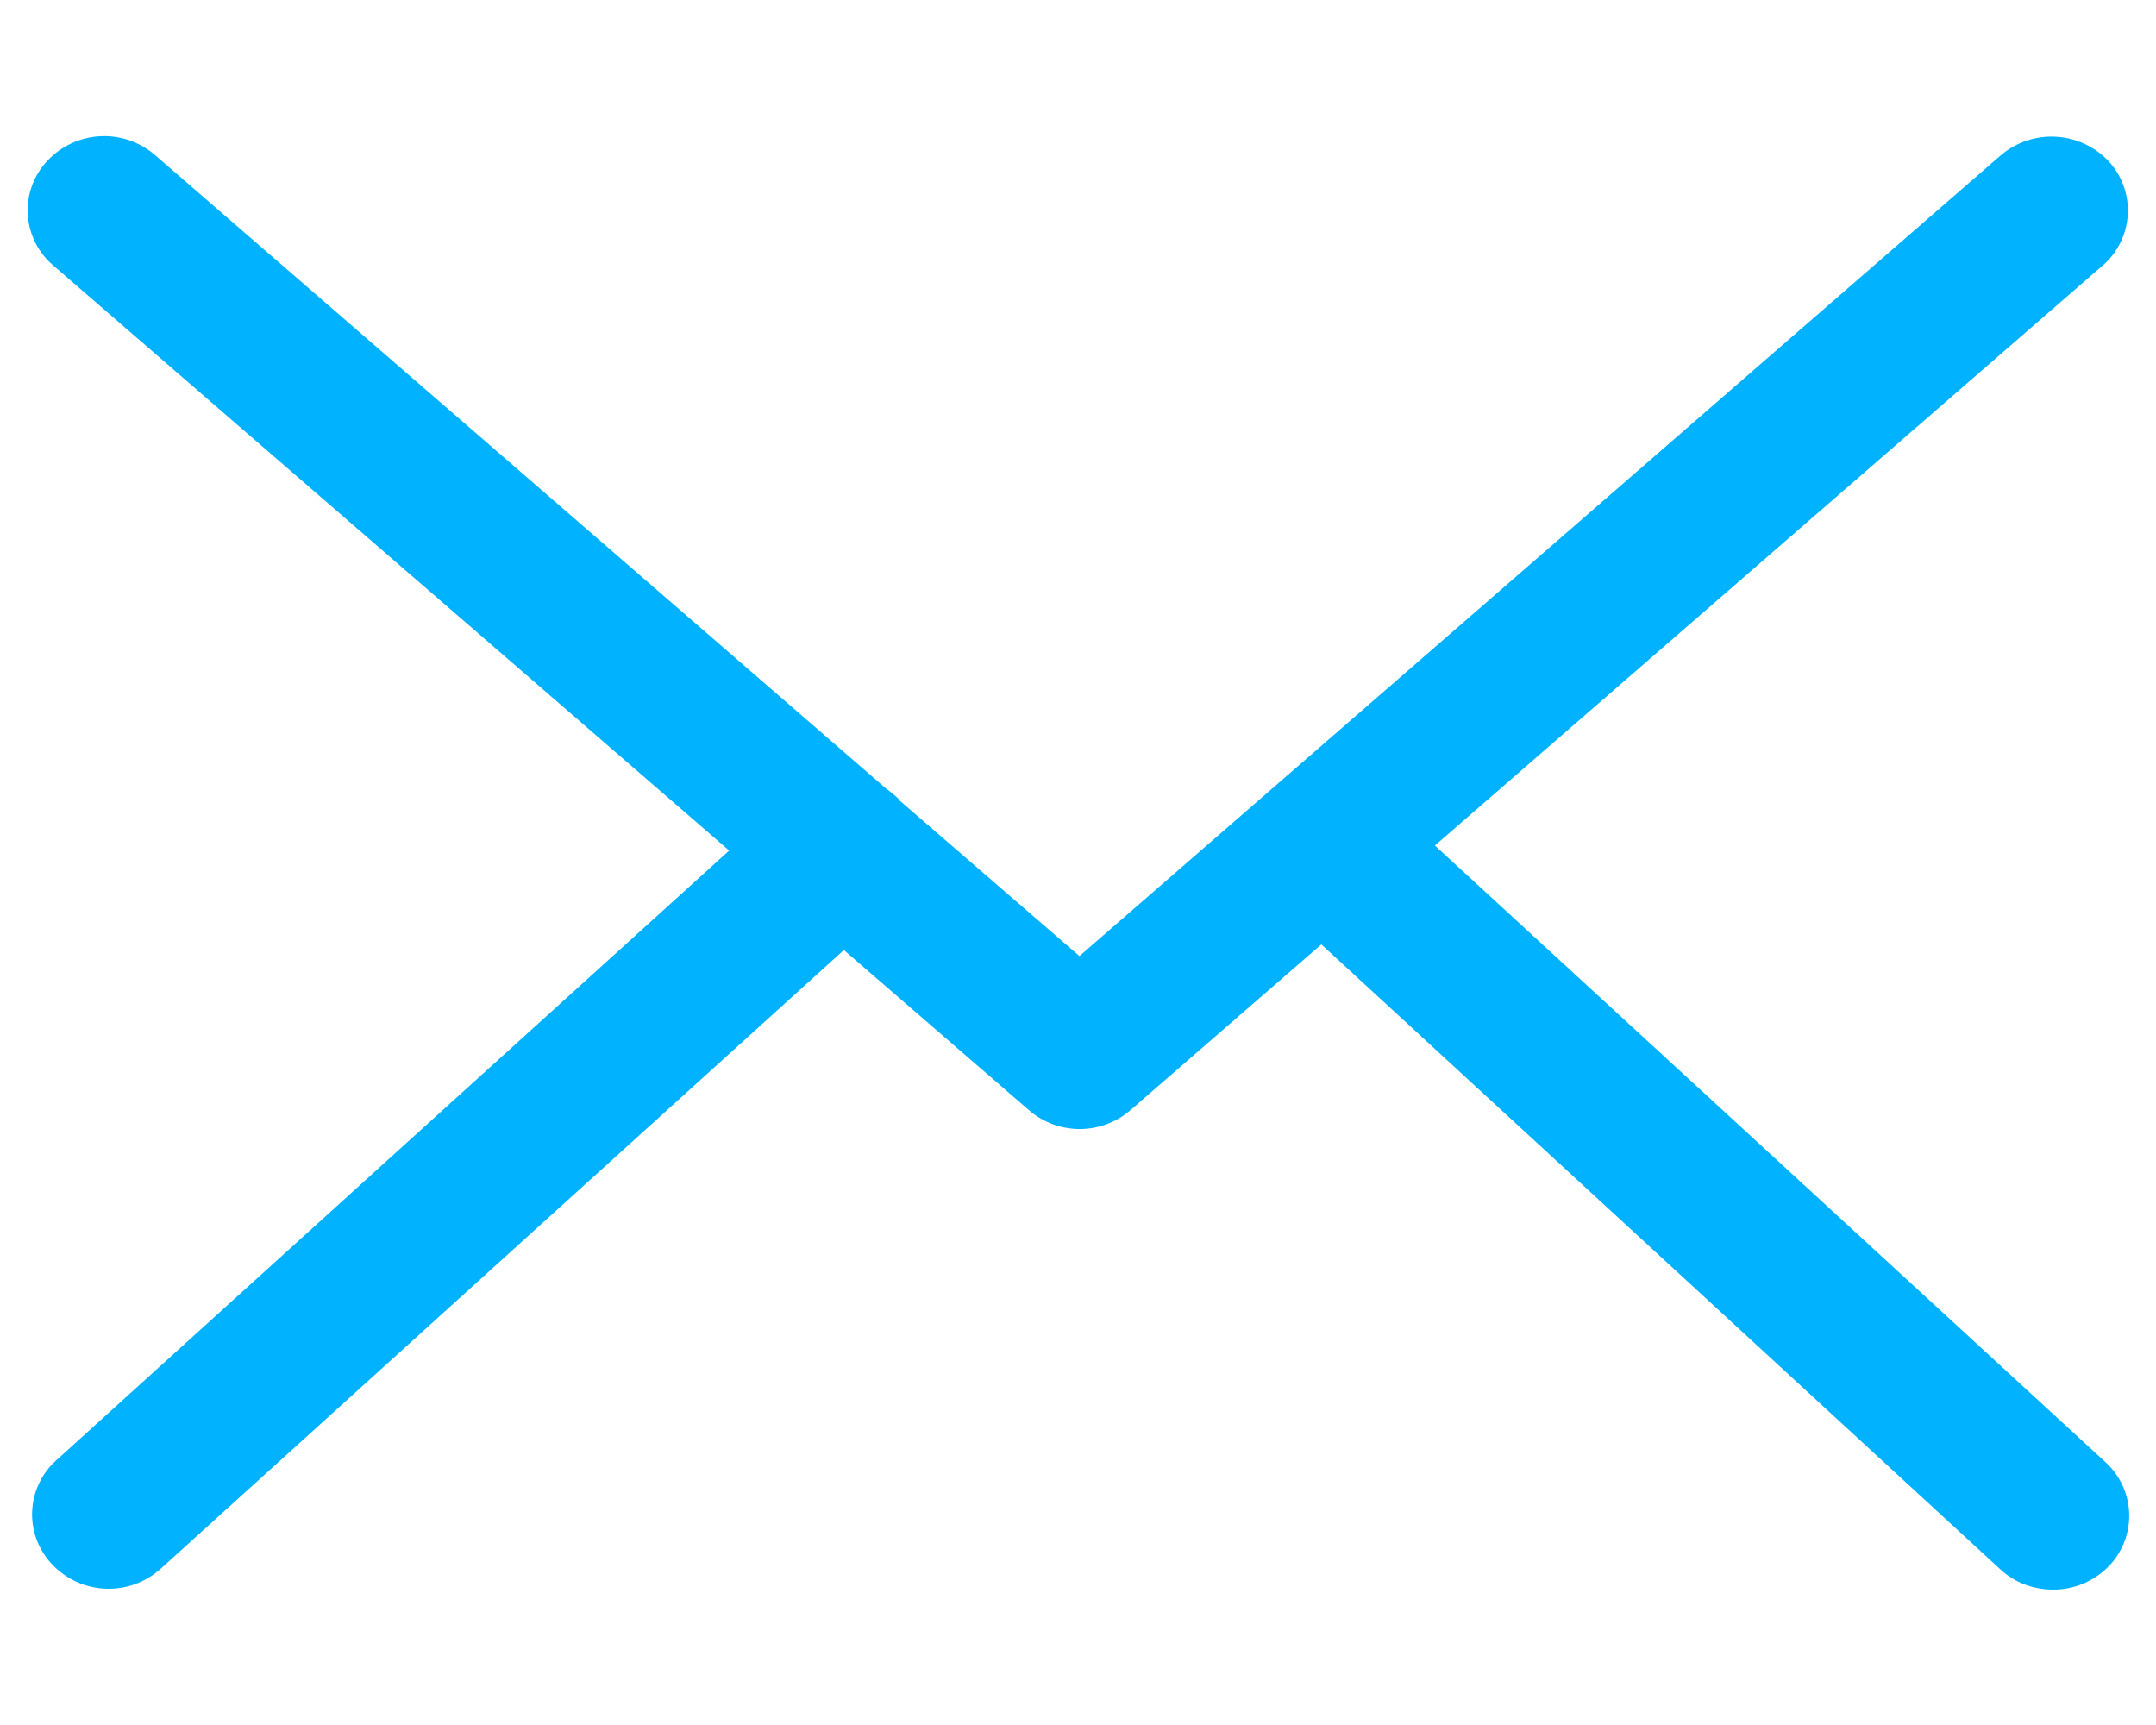
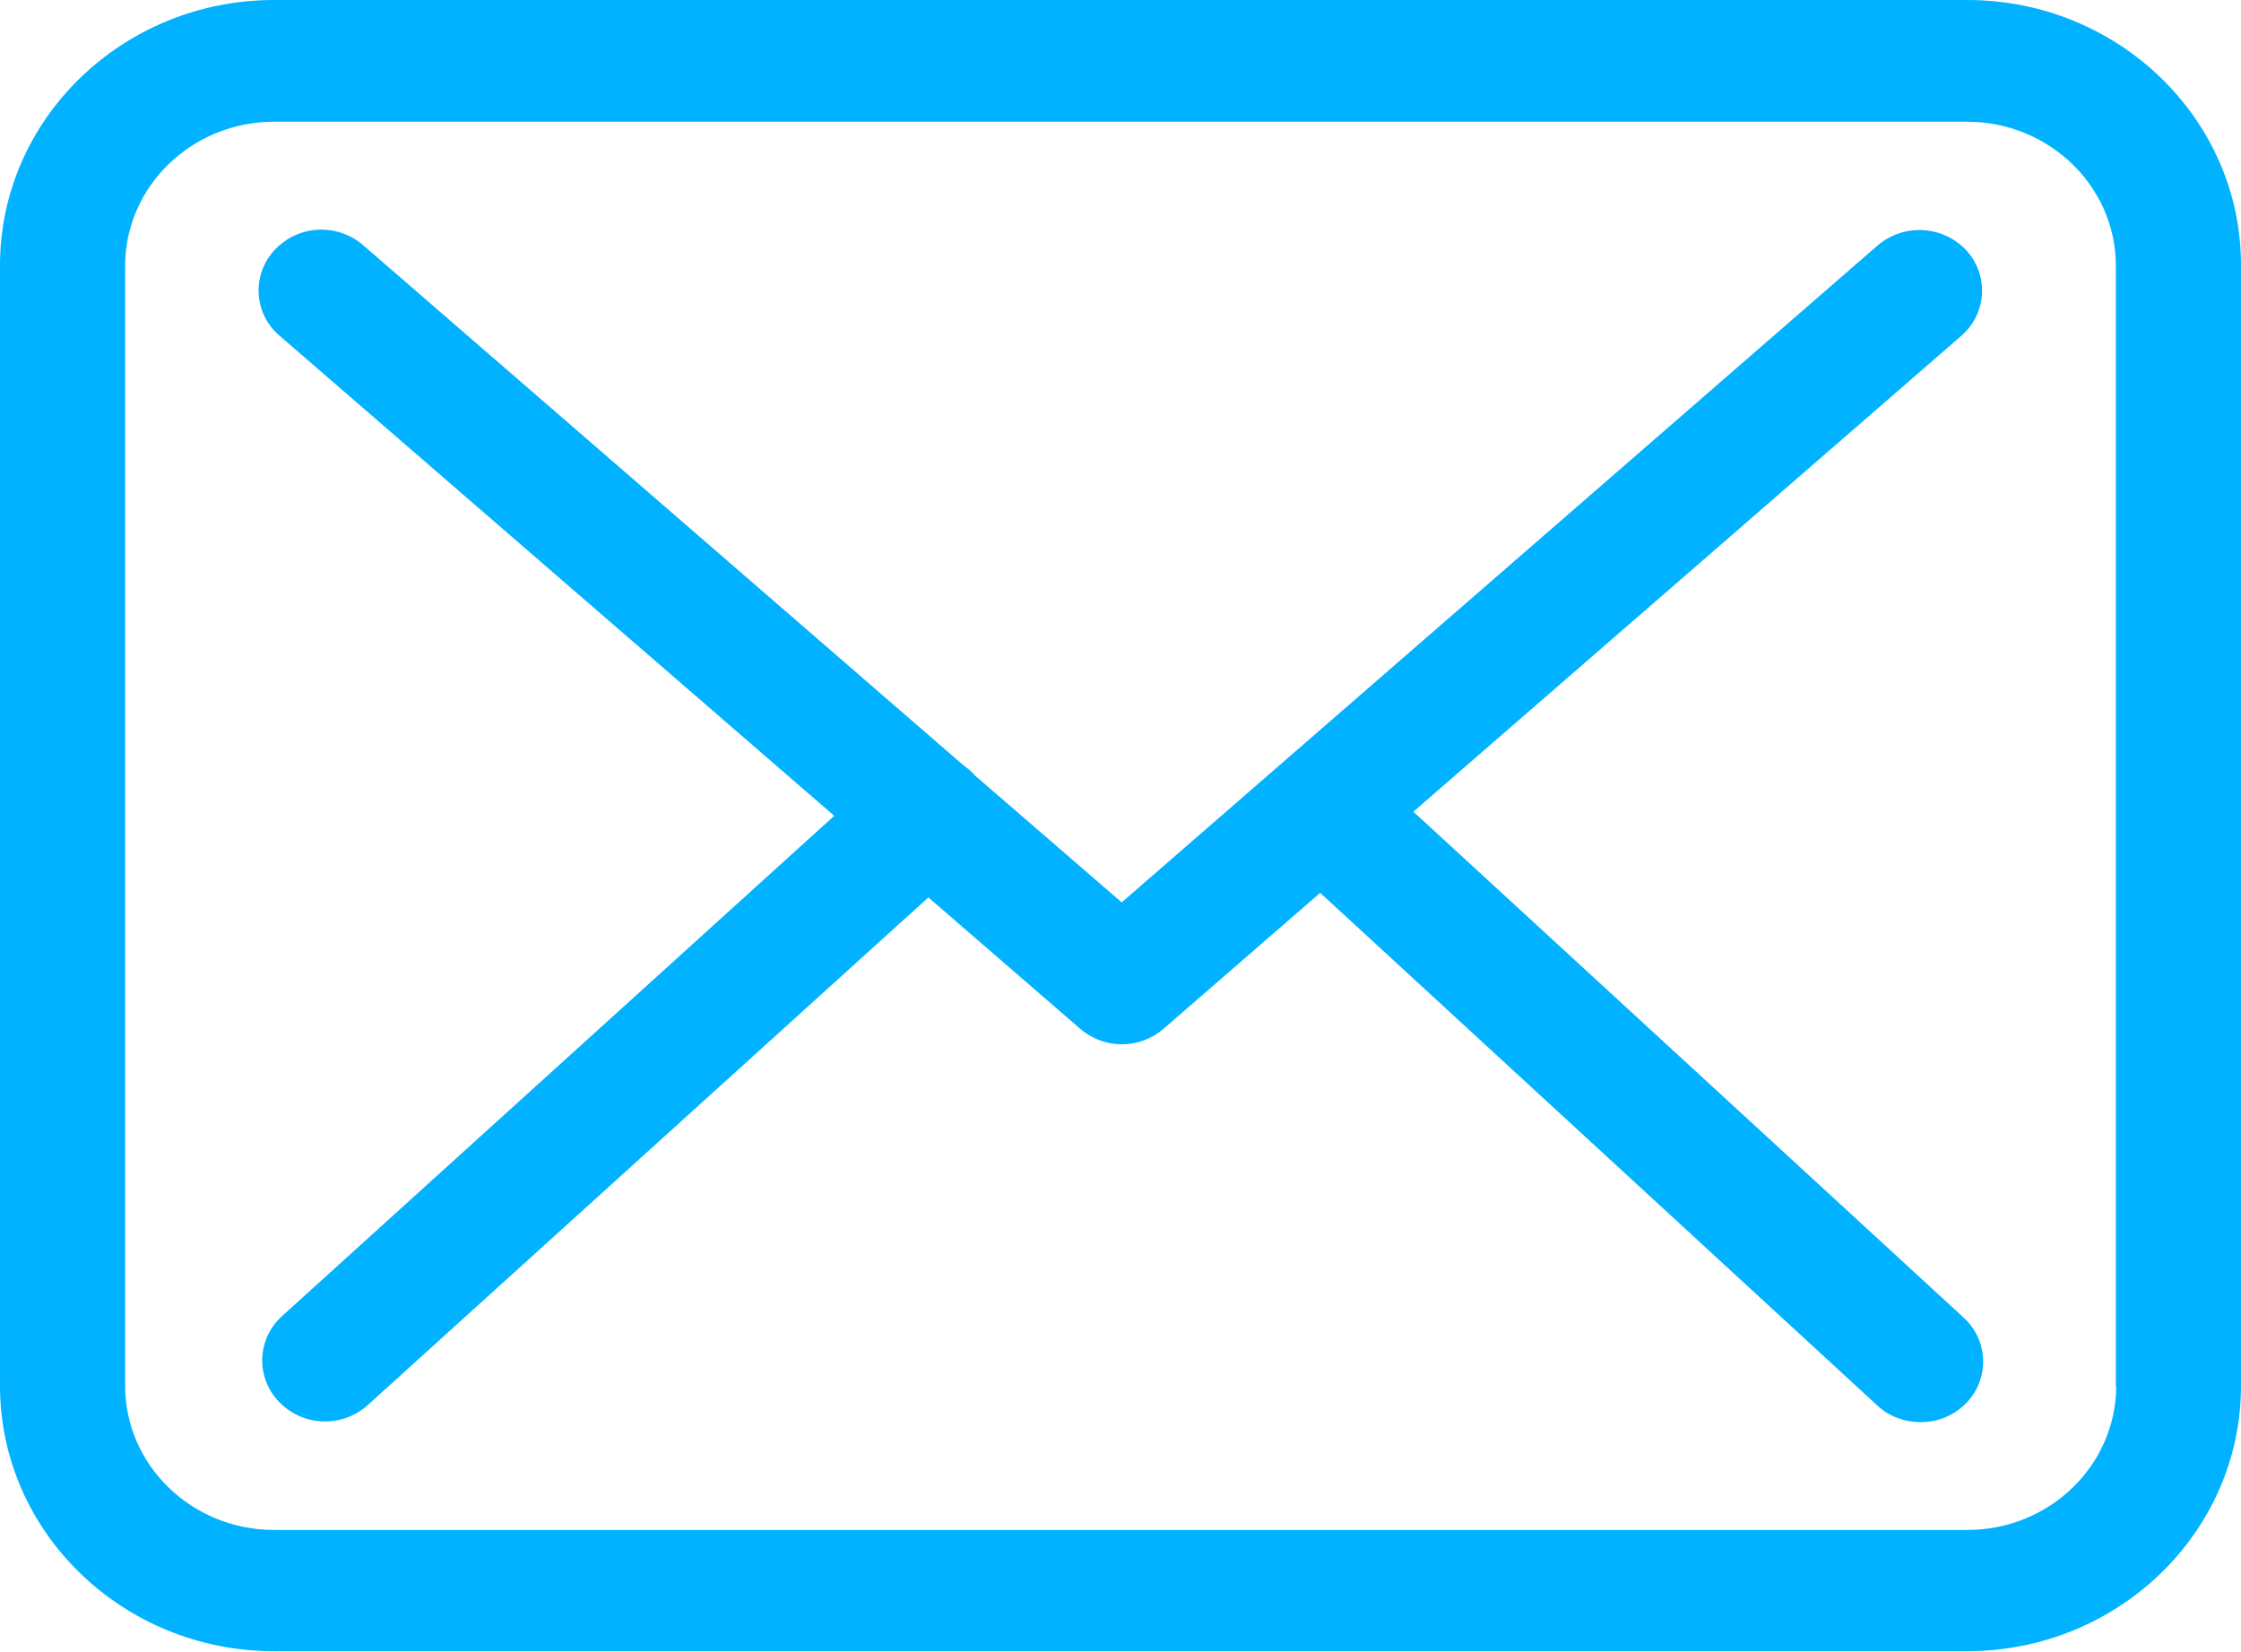
- <svg xmlns="http://www.w3.org/2000/svg" width="15" height="12" fill="none">
-   <path d="M9.983 5.882l4.646-4.035a.505.505 0 00.04-.727.546.546 0 00-.751-.038L7.51 6.651 6.26 5.57c-.004-.004-.008-.008-.008-.012a.78.78 0 00-.087-.072L1.078 1.078a.542.542 0 00-.75.042.502.502 0 00.043.727l4.702 4.07L.39 10.16a.504.504 0 00-.023.727.541.541 0 00.75.027l4.754-4.305L7.16 7.724a.54.54 0 00.708-.004l1.325-1.15 4.725 4.348c.102.095.236.14.366.14a.537.537 0 00.385-.16.504.504 0 00-.02-.726l-4.666-4.29z" fill="#00B2FF" />
+ <svg xmlns="http://www.w3.org/2000/svg" width="19" height="14" fill="none">
+   <path d="M16.68 0H2.323C1.042 0 0 1.009 0 2.25v9.5C0 12.991 1.042 14 2.323 14h14.354C17.958 14 19 12.991 19 11.75V2.253C19.004 1.013 17.962 0 16.68 0zm1.262 11.75c0 .674-.566 1.222-1.262 1.222H2.323c-.695 0-1.262-.548-1.262-1.222V2.253c0-.673.567-1.221 1.262-1.221h14.354c.695 0 1.262.548 1.262 1.221v9.497h.003z" fill="#00B2FF" />
+   <path d="M11.983 6.882l4.646-4.035a.505.505 0 00.04-.727.546.546 0 00-.751-.038L9.51 7.651 8.26 6.57c-.004-.004-.008-.008-.008-.012a.78.78 0 00-.087-.072L3.078 2.078a.542.542 0 00-.75.042.502.502 0 00.043.727l4.702 4.07L2.39 11.16a.504.504 0 00-.023.727.541.541 0 00.75.027l4.754-4.305L9.16 8.724a.54.54 0 00.708-.004l1.325-1.15 4.725 4.348c.102.095.236.14.366.14a.537.537 0 00.385-.16.504.504 0 00-.02-.726l-4.666-4.29z" fill="#00B2FF" />
</svg>
